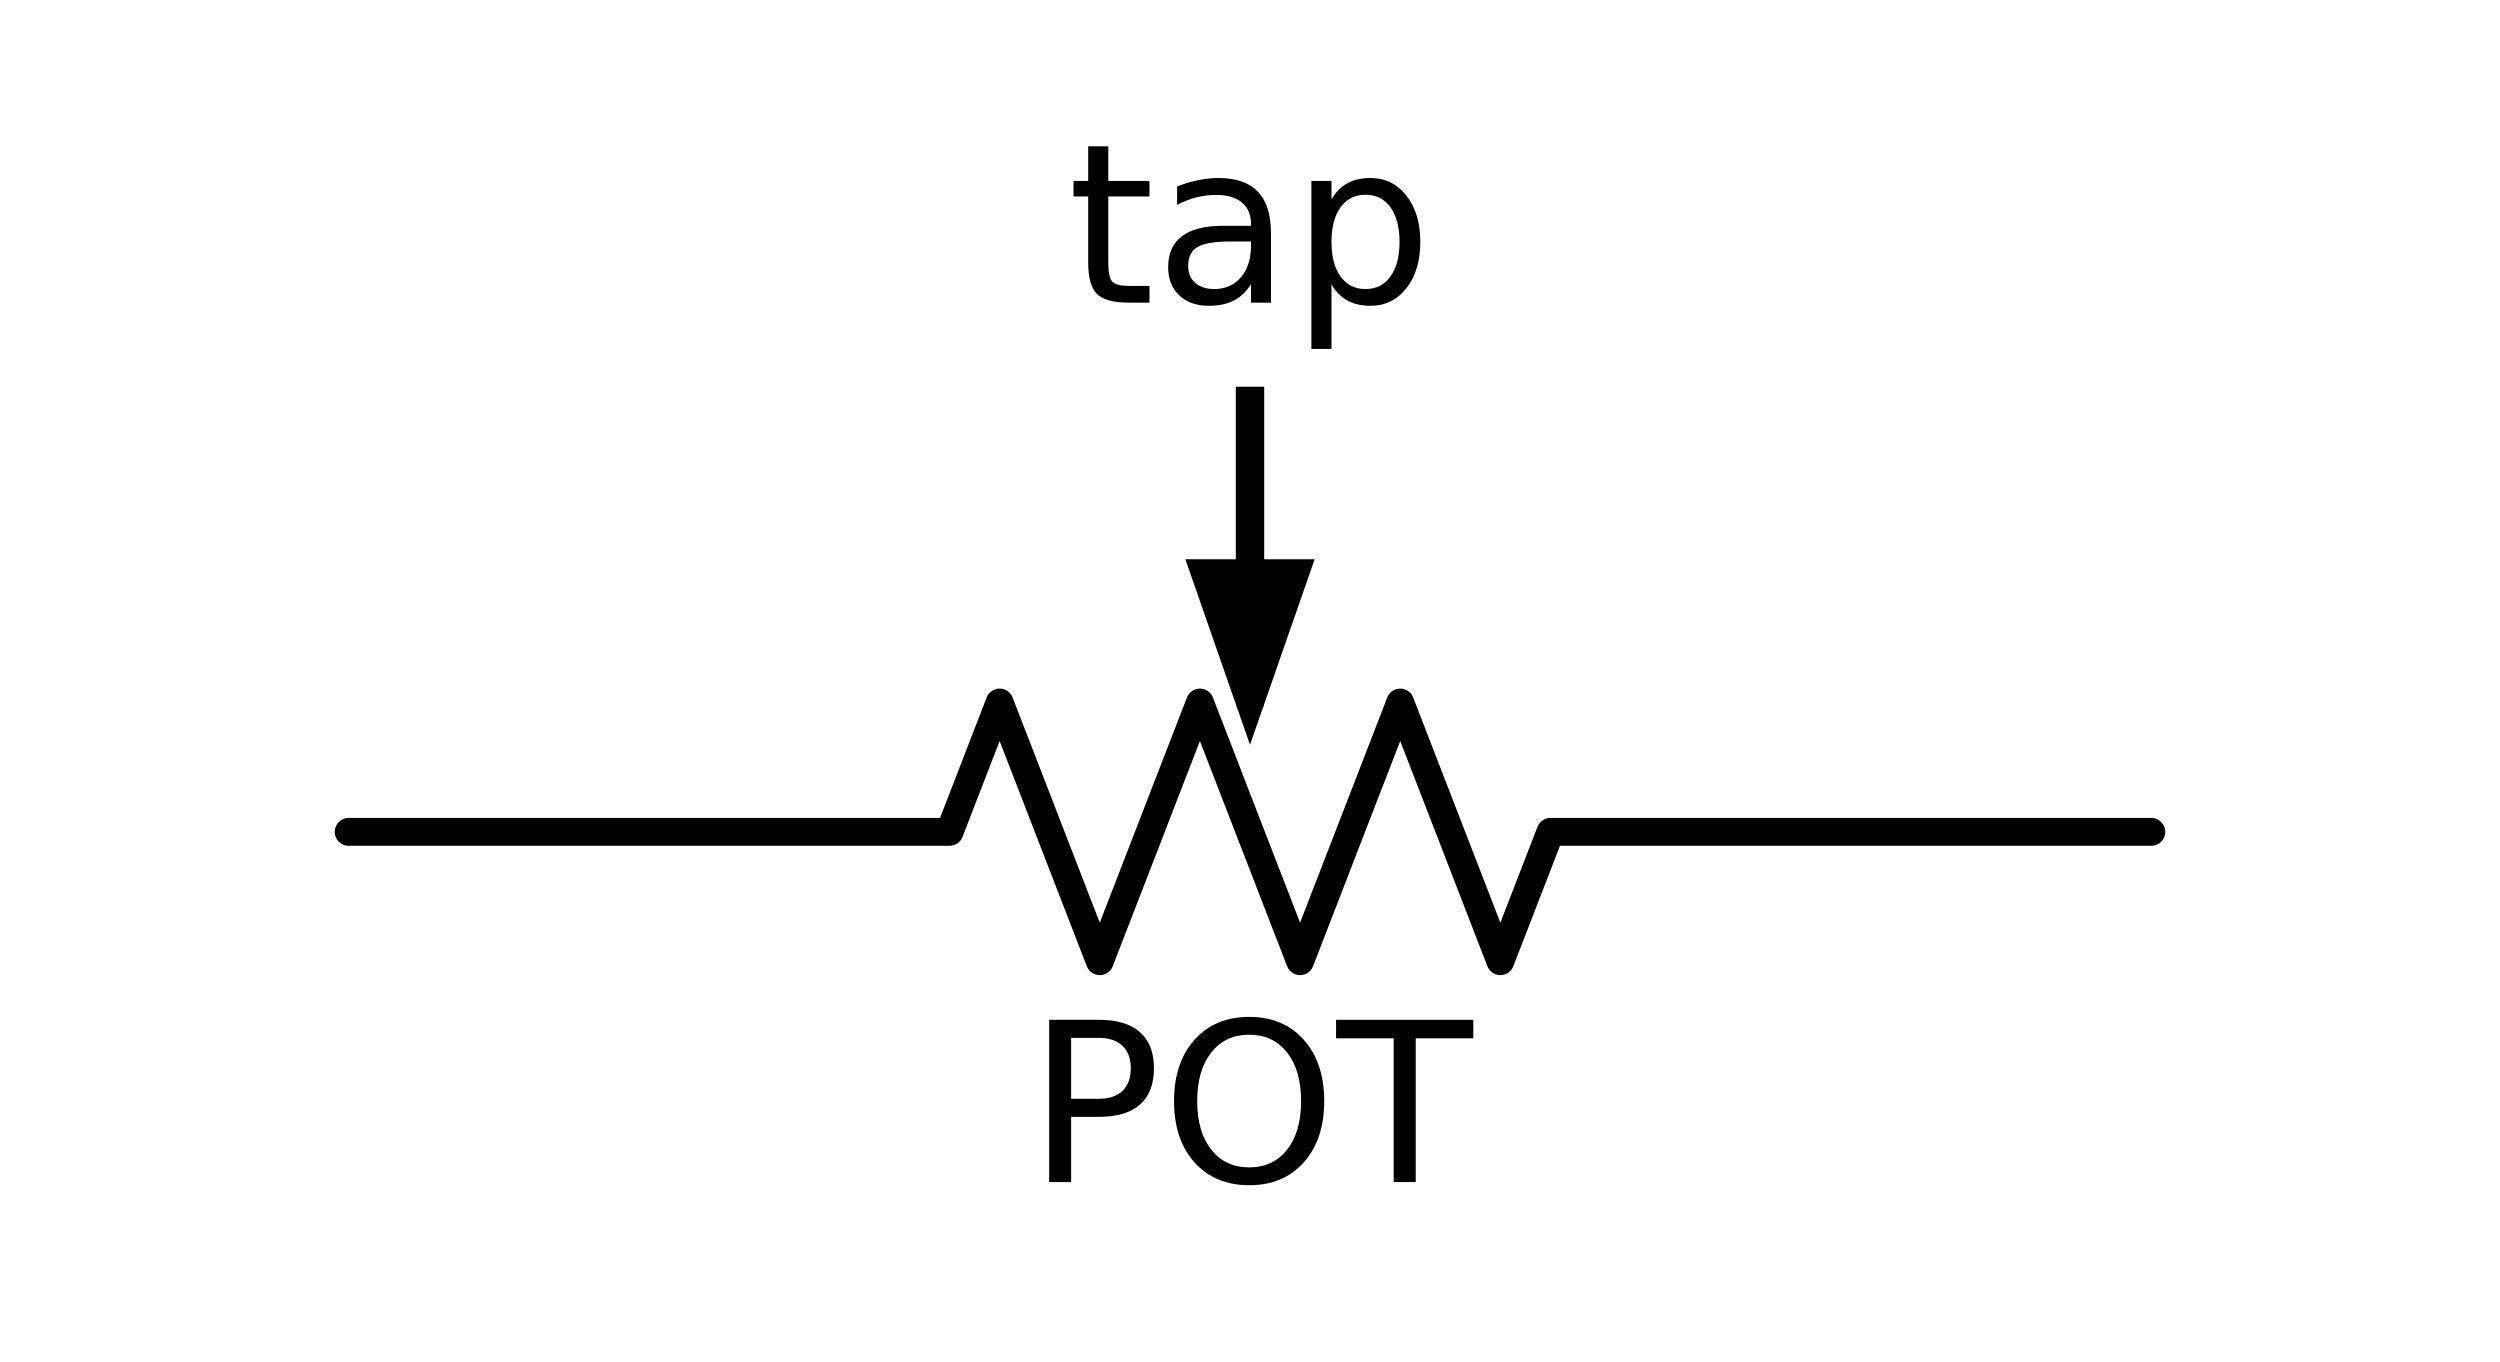
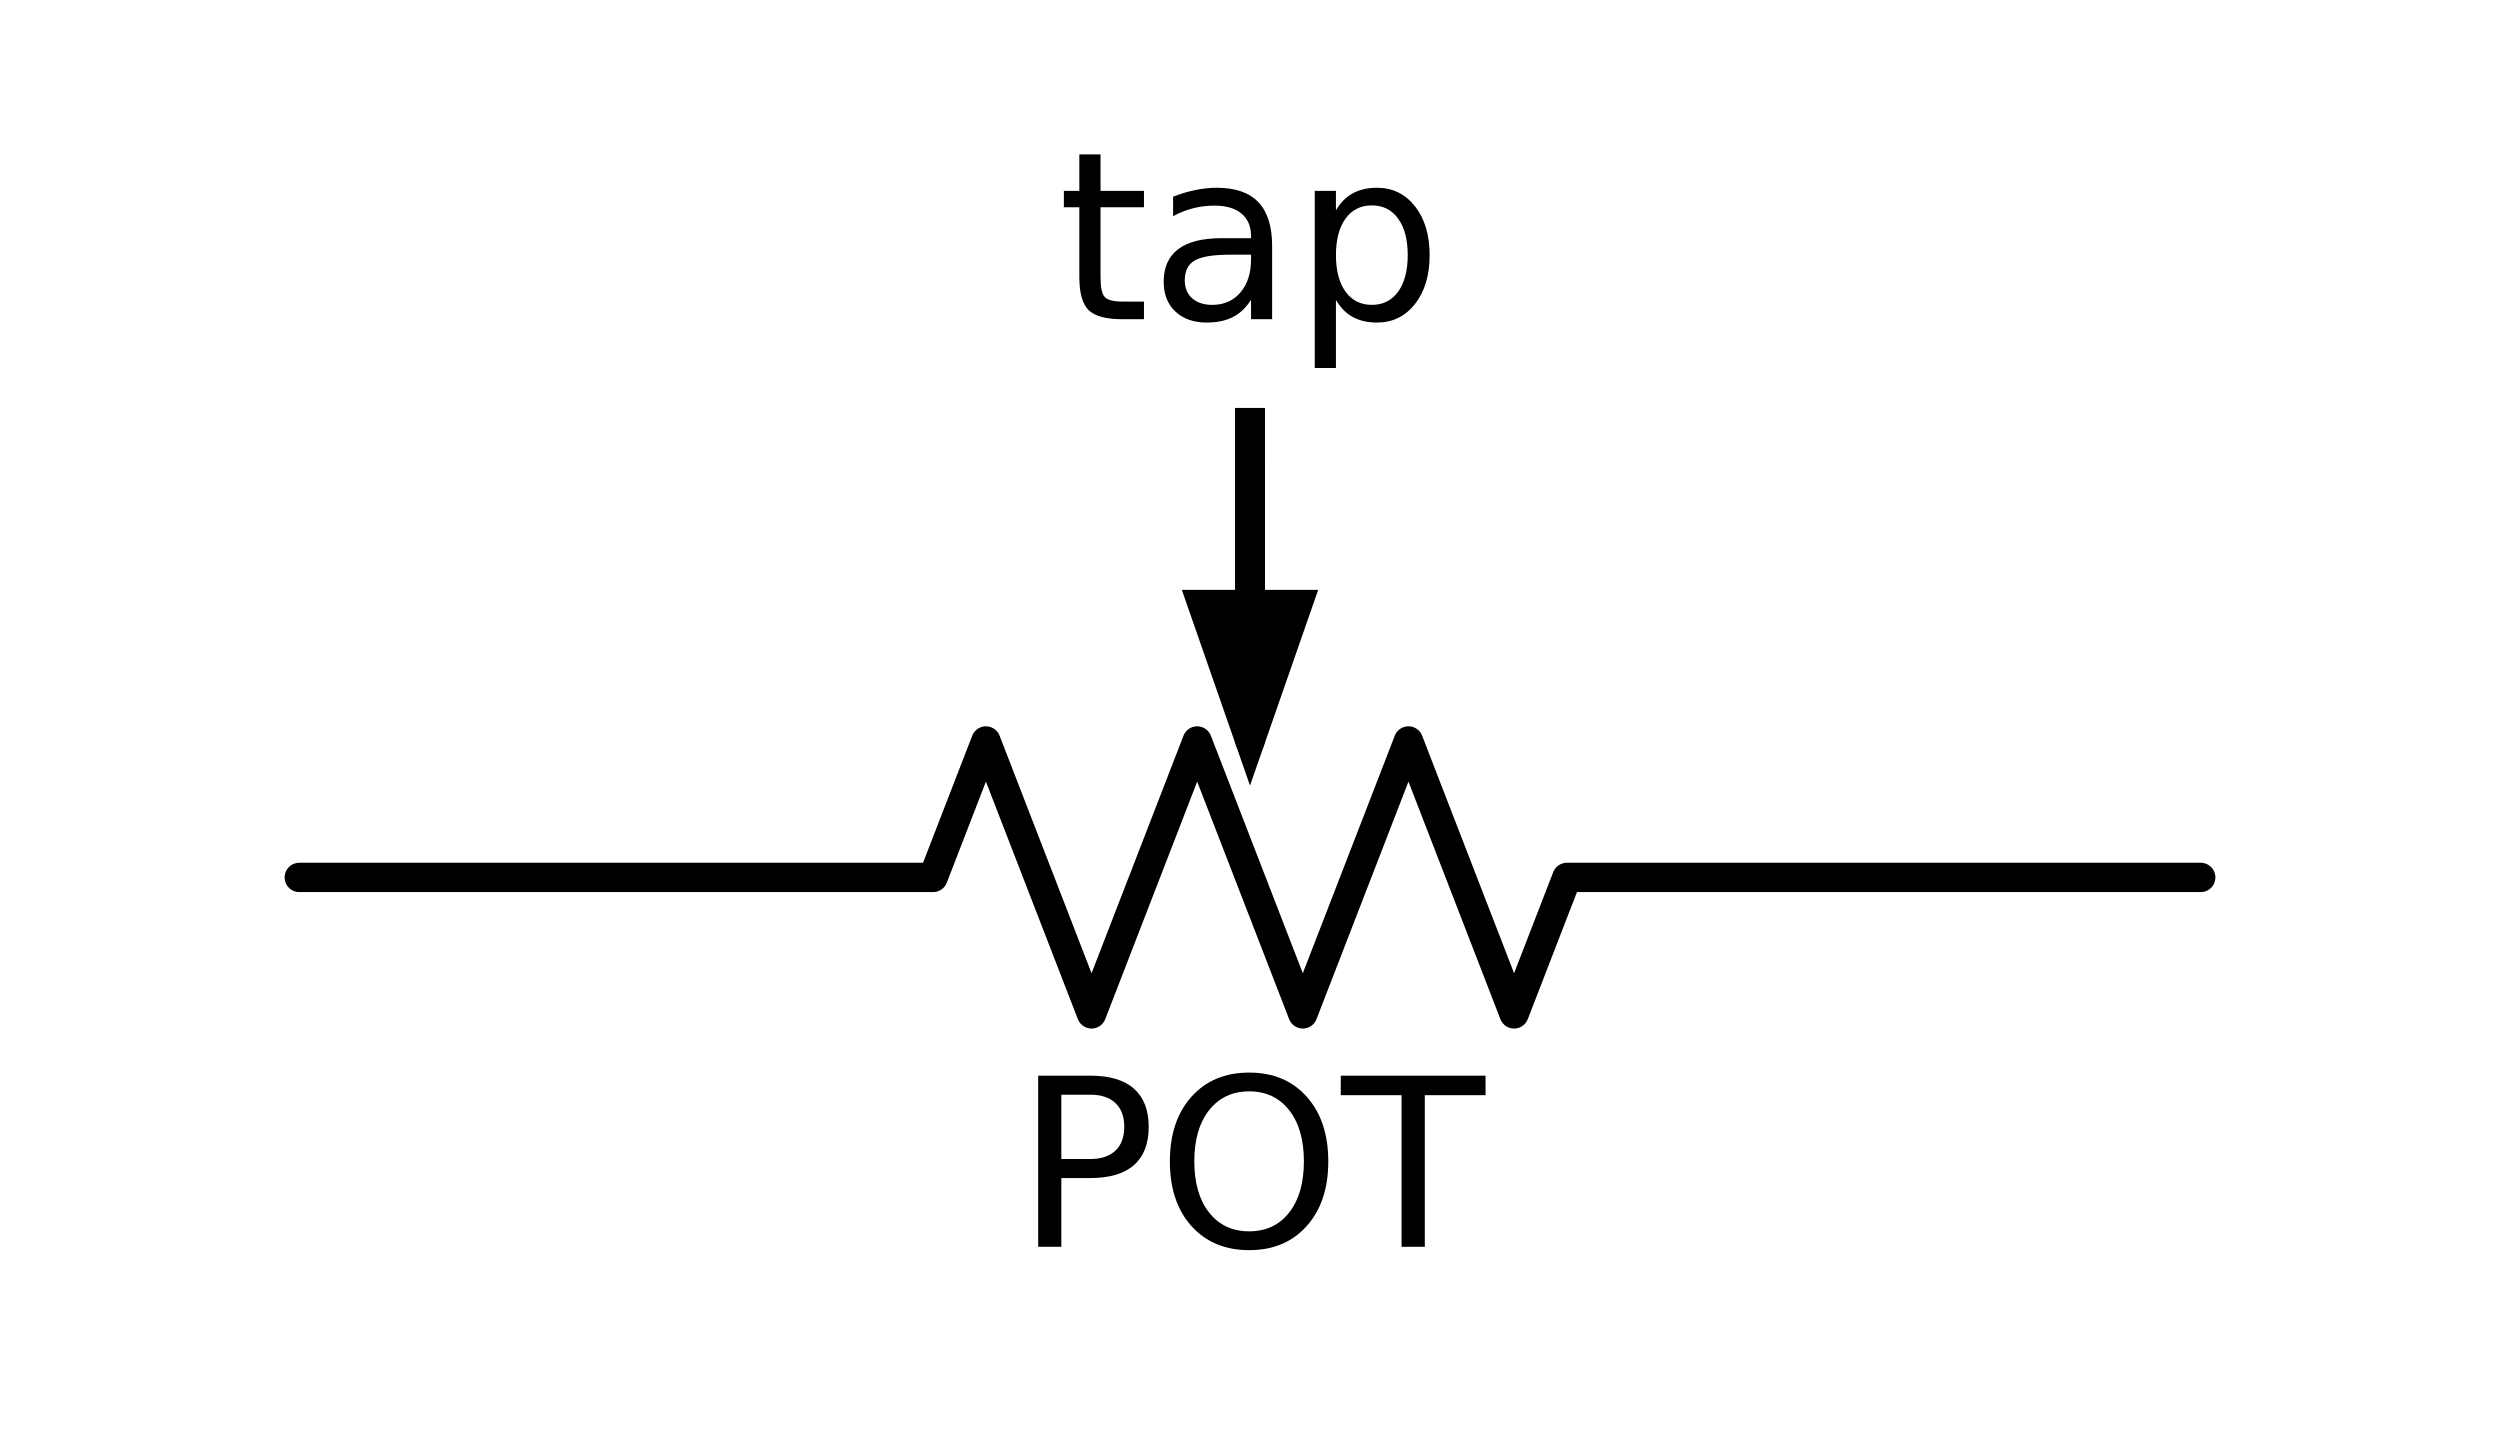
- <svg xmlns="http://www.w3.org/2000/svg" xmlns:xlink="http://www.w3.org/1999/xlink" height="73.433pt" version="1.1" viewBox="0 0 134.8 73.433" width="134.8pt">
+ <svg xmlns="http://www.w3.org/2000/svg" xmlns:xlink="http://www.w3.org/1999/xlink" height="73.433pt" version="1.1" viewBox="0 0 127.8 73.433" width="127.8pt">
  <defs>
    <style type="text/css">
*{stroke-linecap:butt;stroke-linejoin:round;}
  </style>
  </defs>
  <g id="figure_1">
    <g id="patch_1">
-       <path d="M 0 73.433  L 134.8 73.433  L 134.8 -0  L 0 -0  z " style="fill:none;" />
+       <path d="M 0 73.433  L 127.8 73.433  L 127.8 -0  L 0 -0  z " style="fill:none;" />
    </g>
    <g id="axes_1">
      <g id="patch_2">
-         <path clip-path="url(#pba9c92abc3)" d="M 67.4 37.879  L 64.97 30.904  L 67.384 30.904  L 67.384 21.604  L 67.416 21.604  L 67.416 30.904  L 69.83 30.904  z " style="stroke:#000000;stroke-linejoin:miter;stroke-width:1.5;" />
+         <path clip-path="url(#pb0312bf83d)" d="M 63.9 37.879  L 61.47 30.904  L 63.884 30.904  L 63.884 21.604  L 63.916 21.604  L 63.916 30.904  L 66.33 30.904  z " style="stroke:#000000;stroke-linejoin:miter;stroke-width:1.5;" />
      </g>
      <g id="line2d_1">
-         <path clip-path="url(#pba9c92abc3)" d="M 18.8 44.854  L 51.2 44.854  L 53.9 37.879  L 59.3 51.829  L 64.7 37.879  L 70.1 51.829  L 75.5 37.879  L 80.9 51.829  L 83.6 44.854  L 116 44.854  " style="fill:none;stroke:#000000;stroke-linecap:round;stroke-width:1.5;" />
+         <path clip-path="url(#pb0312bf83d)" d="M 15.3 44.854  L 47.7 44.854  L 50.4 37.879  L 55.8 51.829  L 61.2 37.879  L 66.6 51.829  L 72 37.879  L 77.4 51.829  L 80.1 44.854  L 112.5 44.854  " style="fill:none;stroke:#000000;stroke-linecap:round;stroke-width:1.5;" />
      </g>
      <g id="line2d_2">
-         <path clip-path="url(#pba9c92abc3)" d="M 67.4 37.879  L 67.4 30.904  L 67.4 23.929  " style="fill:none;stroke:#000000;stroke-linecap:round;stroke-width:1.5;" />
+         <path clip-path="url(#pb0312bf83d)" d="M 63.9 37.879  L 63.9 30.904  L 63.9 23.929  " style="fill:none;stroke:#000000;stroke-linecap:round;stroke-width:1.5;" />
      </g>
      <g id="text_1">
        <defs>
-           <path d="M 19.672 64.797  L 19.672 37.406  L 32.078 37.406  Q 38.969 37.406 42.719 40.969  Q 46.484 44.531 46.484 51.125  Q 46.484 57.672 42.719 61.234  Q 38.969 64.797 32.078 64.797  z M 9.812 72.906  L 32.078 72.906  Q 44.344 72.906 50.609 67.359  Q 56.891 61.812 56.891 51.125  Q 56.891 40.328 50.609 34.812  Q 44.344 29.297 32.078 29.297  L 19.672 29.297  L 19.672 0  L 9.812 0  z " id="DejaVuSans-50" />
-           <path d="M 39.406 66.219  Q 28.656 66.219 22.328 58.203  Q 16.016 50.203 16.016 36.375  Q 16.016 22.609 22.328 14.594  Q 28.656 6.594 39.406 6.594  Q 50.141 6.594 56.422 14.594  Q 62.703 22.609 62.703 36.375  Q 62.703 50.203 56.422 58.203  Q 50.141 66.219 39.406 66.219  z M 39.406 74.219  Q 54.734 74.219 63.906 63.938  Q 73.094 53.656 73.094 36.375  Q 73.094 19.141 63.906 8.859  Q 54.734 -1.422 39.406 -1.422  Q 24.031 -1.422 14.812 8.828  Q 5.609 19.094 5.609 36.375  Q 5.609 53.656 14.812 63.938  Q 24.031 74.219 39.406 74.219  z " id="DejaVuSans-4f" />
-           <path d="M -0.297 72.906  L 61.375 72.906  L 61.375 64.594  L 35.5 64.594  L 35.5 0  L 25.594 0  L 25.594 64.594  L -0.297 64.594  z " id="DejaVuSans-54" />
+           <path d="M 19.672 64.797  L 19.672 37.406  L 32.078 37.406  Q 38.969 37.406 42.719 40.969  Q 46.484 44.531 46.484 51.125  Q 46.484 57.672 42.719 61.234  Q 38.969 64.797 32.078 64.797  z M 9.812 72.906  L 32.078 72.906  Q 44.344 72.906 50.609 67.359  Q 56.891 61.812 56.891 51.125  Q 56.891 40.328 50.609 34.812  Q 44.344 29.297 32.078 29.297  L 19.672 29.297  L 19.672 0  L 9.812 0  z " id="DejaVuSans-80" />
+           <path d="M 39.406 66.219  Q 28.656 66.219 22.328 58.203  Q 16.016 50.203 16.016 36.375  Q 16.016 22.609 22.328 14.594  Q 28.656 6.594 39.406 6.594  Q 50.141 6.594 56.422 14.594  Q 62.703 22.609 62.703 36.375  Q 62.703 50.203 56.422 58.203  Q 50.141 66.219 39.406 66.219  z M 39.406 74.219  Q 54.734 74.219 63.906 63.938  Q 73.094 53.656 73.094 36.375  Q 73.094 19.141 63.906 8.859  Q 54.734 -1.422 39.406 -1.422  Q 24.031 -1.422 14.812 8.828  Q 5.609 19.094 5.609 36.375  Q 5.609 53.656 14.812 63.938  Q 24.031 74.219 39.406 74.219  z " id="DejaVuSans-79" />
+           <path d="M -0.297 72.906  L 61.375 72.906  L 61.375 64.594  L 35.5 64.594  L 35.5 0  L 25.594 0  L 25.594 64.594  L -0.297 64.594  z " id="DejaVuSans-84" />
        </defs>
-         <g transform="translate(55.39437 63.73687)scale(0.12 -0.12)">
-           <use xlink:href="#DejaVuSans-50" />
-           <use x="60.303" xlink:href="#DejaVuSans-4f" />
-           <use x="139.014" xlink:href="#DejaVuSans-54" />
+         <g transform="translate(51.89437 63.73687)scale(0.12 -0.12)">
+           <use xlink:href="#DejaVuSans-80" />
+           <use x="60.303" xlink:href="#DejaVuSans-79" />
+           <use x="139.014" xlink:href="#DejaVuSans-84" />
        </g>
      </g>
      <g id="text_2">
        <defs>
-           <path d="M 18.312 70.219  L 18.312 54.688  L 36.812 54.688  L 36.812 47.703  L 18.312 47.703  L 18.312 18.016  Q 18.312 11.328 20.141 9.422  Q 21.969 7.516 27.594 7.516  L 36.812 7.516  L 36.812 0  L 27.594 0  Q 17.188 0 13.234 3.875  Q 9.281 7.766 9.281 18.016  L 9.281 47.703  L 2.688 47.703  L 2.688 54.688  L 9.281 54.688  L 9.281 70.219  z " id="DejaVuSans-74" />
-           <path d="M 34.281 27.484  Q 23.391 27.484 19.188 25  Q 14.984 22.516 14.984 16.5  Q 14.984 11.719 18.141 8.906  Q 21.297 6.109 26.703 6.109  Q 34.188 6.109 38.703 11.406  Q 43.219 16.703 43.219 25.484  L 43.219 27.484  z M 52.203 31.203  L 52.203 0  L 43.219 0  L 43.219 8.297  Q 40.141 3.328 35.547 0.953  Q 30.953 -1.422 24.312 -1.422  Q 15.922 -1.422 10.953 3.297  Q 6 8.016 6 15.922  Q 6 25.141 12.172 29.828  Q 18.359 34.516 30.609 34.516  L 43.219 34.516  L 43.219 35.406  Q 43.219 41.609 39.141 45  Q 35.062 48.391 27.688 48.391  Q 23 48.391 18.547 47.266  Q 14.109 46.141 10.016 43.891  L 10.016 52.203  Q 14.938 54.109 19.578 55.047  Q 24.219 56 28.609 56  Q 40.484 56 46.344 49.844  Q 52.203 43.703 52.203 31.203  z " id="DejaVuSans-61" />
-           <path d="M 18.109 8.203  L 18.109 -20.797  L 9.078 -20.797  L 9.078 54.688  L 18.109 54.688  L 18.109 46.391  Q 20.953 51.266 25.266 53.625  Q 29.594 56 35.594 56  Q 45.562 56 51.781 48.094  Q 58.016 40.188 58.016 27.297  Q 58.016 14.406 51.781 6.484  Q 45.562 -1.422 35.594 -1.422  Q 29.594 -1.422 25.266 0.953  Q 20.953 3.328 18.109 8.203  z M 48.688 27.297  Q 48.688 37.203 44.609 42.844  Q 40.531 48.484 33.406 48.484  Q 26.266 48.484 22.188 42.844  Q 18.109 37.203 18.109 27.297  Q 18.109 17.391 22.188 11.75  Q 26.266 6.109 33.406 6.109  Q 40.531 6.109 44.609 11.75  Q 48.688 17.391 48.688 27.297  z " id="DejaVuSans-70" />
+           <path d="M 18.312 70.219  L 18.312 54.688  L 36.812 54.688  L 36.812 47.703  L 18.312 47.703  L 18.312 18.016  Q 18.312 11.328 20.141 9.422  Q 21.969 7.516 27.594 7.516  L 36.812 7.516  L 36.812 0  L 27.594 0  Q 17.188 0 13.234 3.875  Q 9.281 7.766 9.281 18.016  L 9.281 47.703  L 2.688 47.703  L 2.688 54.688  L 9.281 54.688  L 9.281 70.219  z " id="DejaVuSans-116" />
+           <path d="M 34.281 27.484  Q 23.391 27.484 19.188 25  Q 14.984 22.516 14.984 16.5  Q 14.984 11.719 18.141 8.906  Q 21.297 6.109 26.703 6.109  Q 34.188 6.109 38.703 11.406  Q 43.219 16.703 43.219 25.484  L 43.219 27.484  z M 52.203 31.203  L 52.203 0  L 43.219 0  L 43.219 8.297  Q 40.141 3.328 35.547 0.953  Q 30.953 -1.422 24.312 -1.422  Q 15.922 -1.422 10.953 3.297  Q 6 8.016 6 15.922  Q 6 25.141 12.172 29.828  Q 18.359 34.516 30.609 34.516  L 43.219 34.516  L 43.219 35.406  Q 43.219 41.609 39.141 45  Q 35.062 48.391 27.688 48.391  Q 23 48.391 18.547 47.266  Q 14.109 46.141 10.016 43.891  L 10.016 52.203  Q 14.938 54.109 19.578 55.047  Q 24.219 56 28.609 56  Q 40.484 56 46.344 49.844  Q 52.203 43.703 52.203 31.203  z " id="DejaVuSans-97" />
+           <path d="M 18.109 8.203  L 18.109 -20.797  L 9.078 -20.797  L 9.078 54.688  L 18.109 54.688  L 18.109 46.391  Q 20.953 51.266 25.266 53.625  Q 29.594 56 35.594 56  Q 45.562 56 51.781 48.094  Q 58.016 40.188 58.016 27.297  Q 58.016 14.406 51.781 6.484  Q 45.562 -1.422 35.594 -1.422  Q 29.594 -1.422 25.266 0.953  Q 20.953 3.328 18.109 8.203  z M 48.688 27.297  Q 48.688 37.203 44.609 42.844  Q 40.531 48.484 33.406 48.484  Q 26.266 48.484 22.188 42.844  Q 18.109 37.203 18.109 27.297  Q 18.109 17.391 22.188 11.75  Q 26.266 6.109 33.406 6.109  Q 40.531 6.109 44.609 11.75  Q 48.688 17.391 48.688 27.297  z " id="DejaVuSans-112" />
        </defs>
-         <g transform="translate(57.56188 16.31812)scale(0.12 -0.12)">
-           <use xlink:href="#DejaVuSans-74" />
-           <use x="39.209" xlink:href="#DejaVuSans-61" />
-           <use x="100.488" xlink:href="#DejaVuSans-70" />
+         <g transform="translate(54.06188 16.31812)scale(0.12 -0.12)">
+           <use xlink:href="#DejaVuSans-116" />
+           <use x="39.209" xlink:href="#DejaVuSans-97" />
+           <use x="100.488" xlink:href="#DejaVuSans-112" />
        </g>
      </g>
    </g>
  </g>
  <defs>
-     <clipPath id="pba9c92abc3">
-       <rect height="36.27" width="113.4" x="10.7" y="19.744" />
+     <clipPath id="pb0312bf83d">
+       <rect height="36.27" width="113.4" x="7.2" y="19.744" />
    </clipPath>
  </defs>
</svg>
